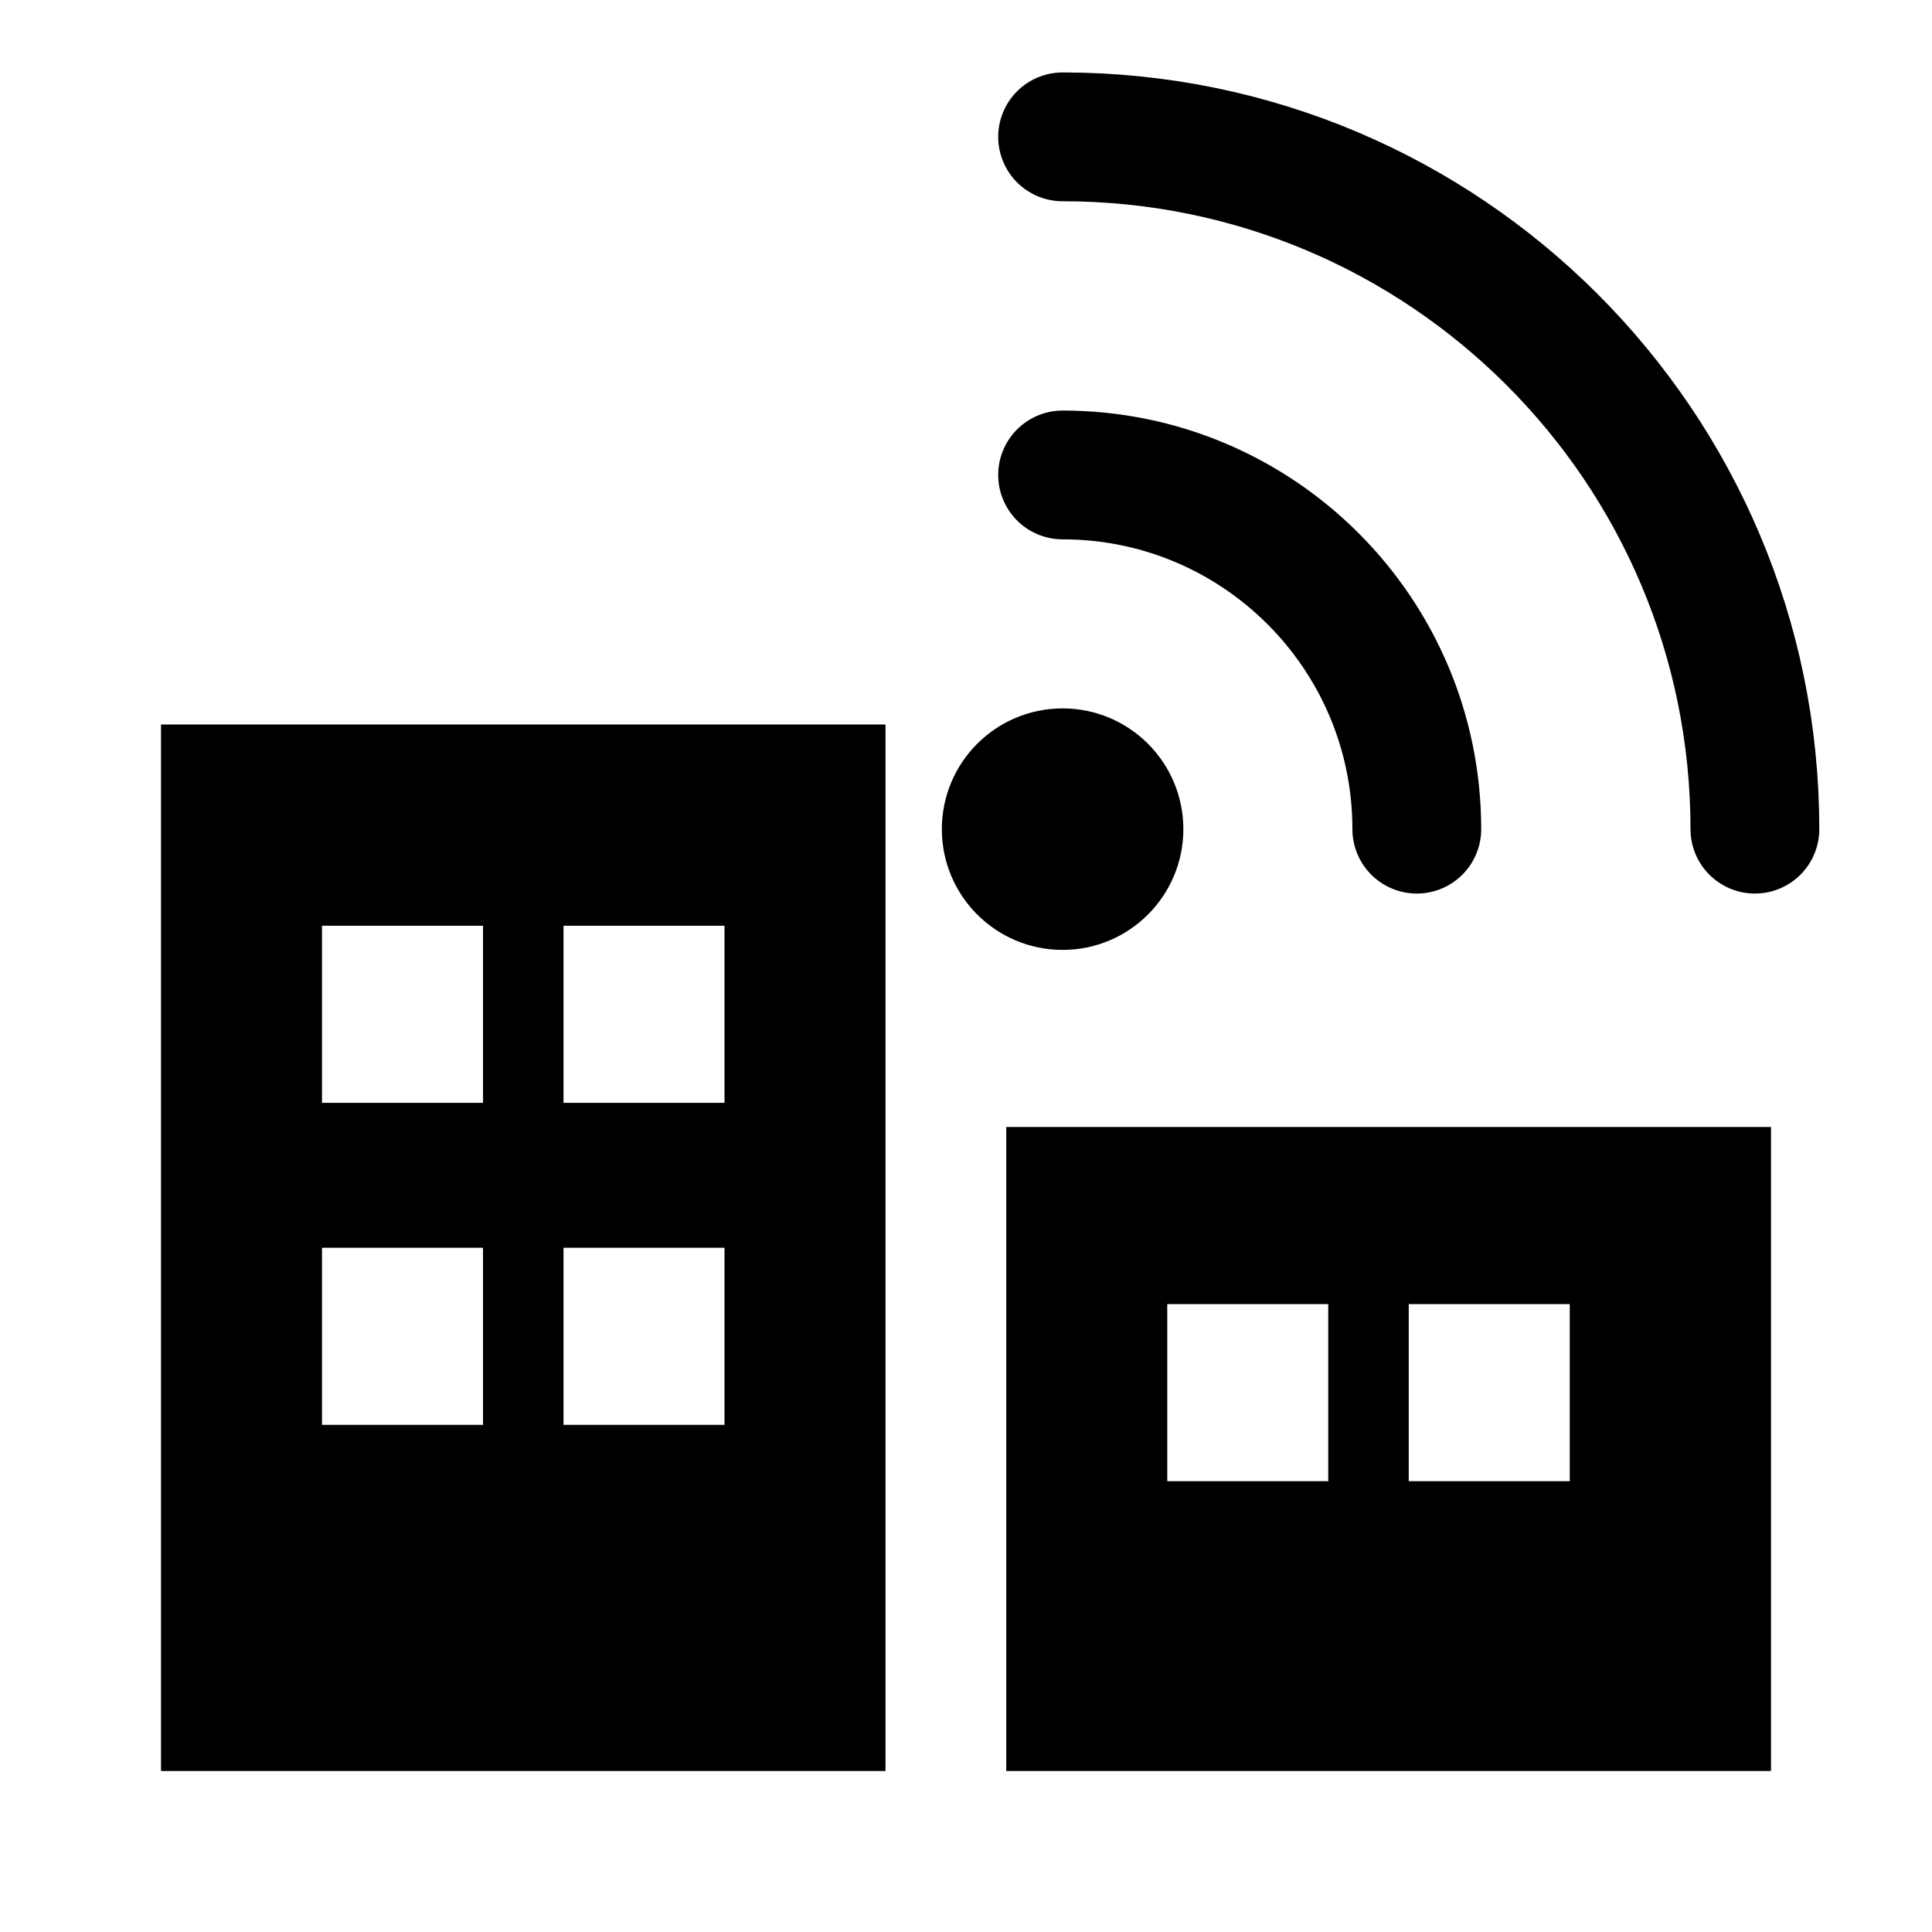
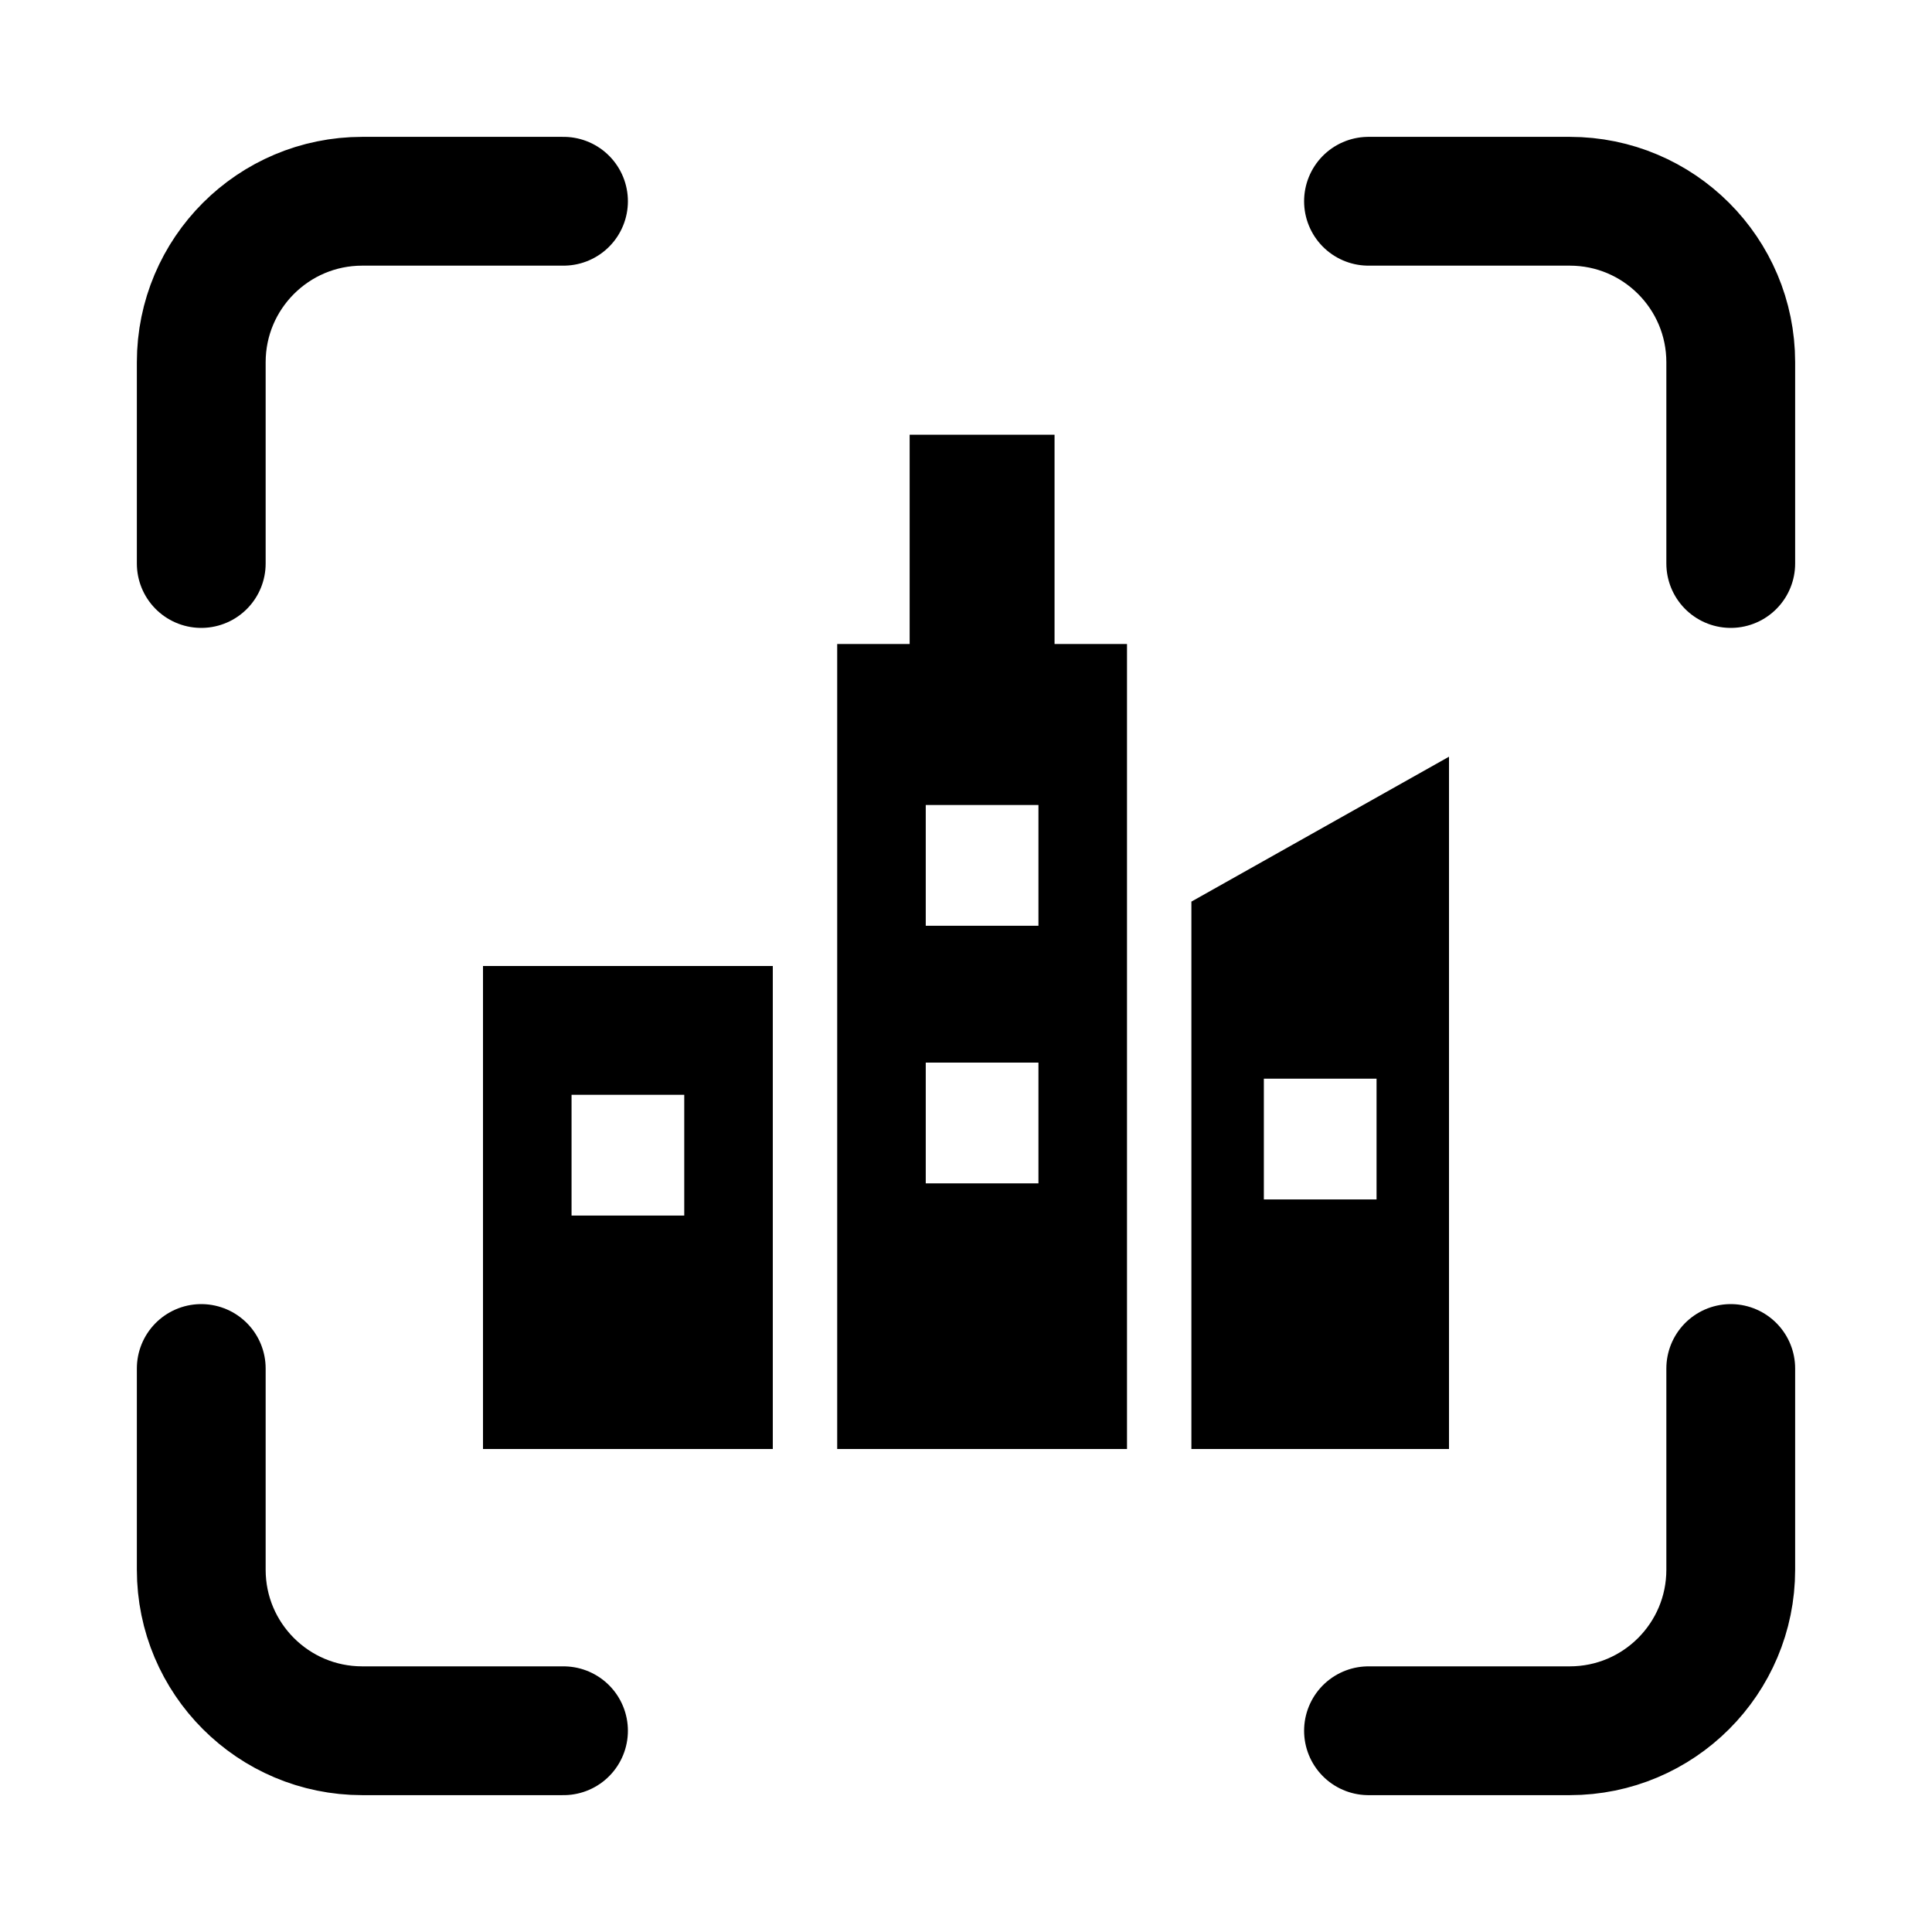
<svg xmlns="http://www.w3.org/2000/svg" viewBox="0 0 24 24">
-   <path fill-rule="evenodd" d="M2 9h9v13H2zm2 2.5v2.2h2v-2.2zm3 0v2.2h2v-2.2zm-3 4v2.2h2v-2.2zm3 0v2.2h2v-2.2zm5.5-1.5H22v8h-9.5zm2 2.2v2.2h2v-2.2zm3 0v2.2h2v-2.2z" />
-   <circle cx="13.2" cy="10.3" r="1.5" />
-   <path fill="none" stroke="currentColor" stroke-linecap="round" stroke-width="1.6" d="M13.2 5.9a4.4 4.4 0 0 1 4.4 4.4m-4.4-8.6a8.6 8.6 0 0 1 8.6 8.6" />
+   <path fill="none" stroke="currentColor" stroke-linecap="round" stroke-width="1.6" d="M2.5 7V4.5a2 2 0 0 1 2-2H7m10 0h2.5a2 2 0 0 1 2 2V7m0 10v2.5a2 2 0 0 1-2 2H17m-10 0H4.5a2 2 0 0 1-2-2V17" />
+   <path fill-rule="evenodd" d="M6 12h3.6v6H6zm1.1 1.6v1.5h1.4v-1.5zM10.4 8h.9V5.4h1.8V8h.9v10h-3.6zm1.1 2v1.5h1.4V10zm0 3.2v1.5h1.4v-1.5zm3.3-2L18 9.4V18h-3.2zm.9 2.2v1.5h1.4v-1.5z" />
</svg>
